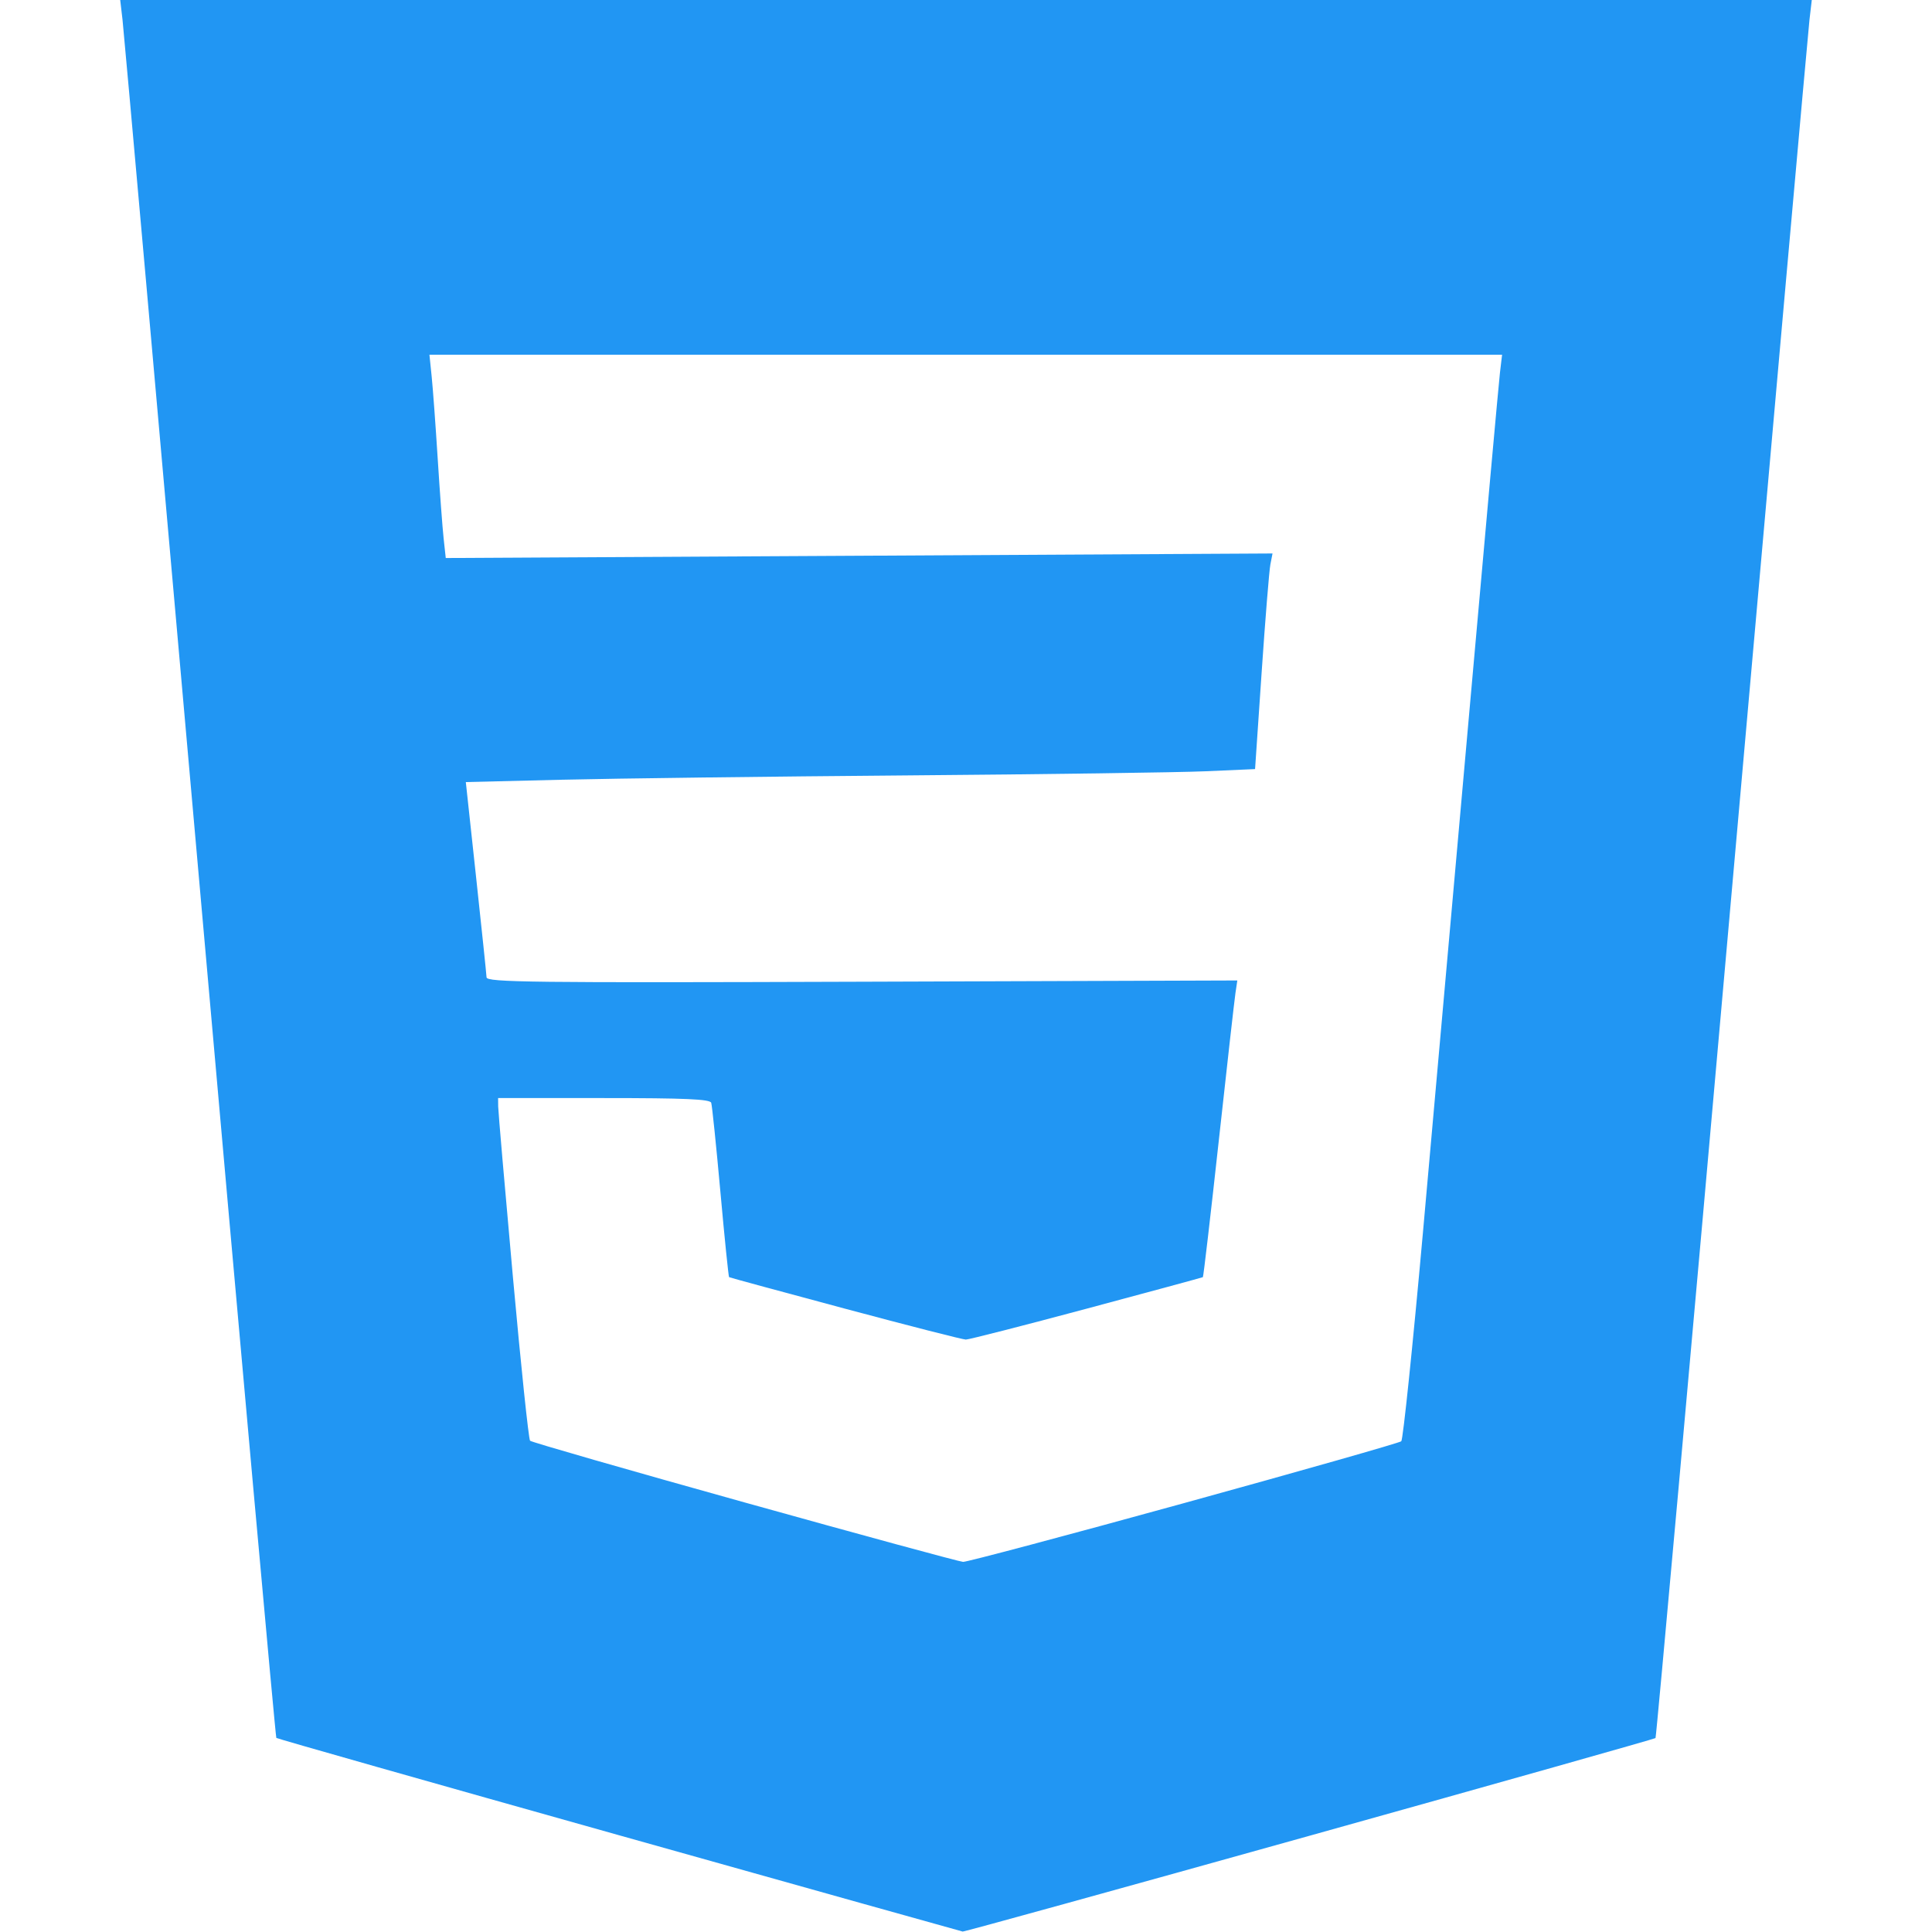
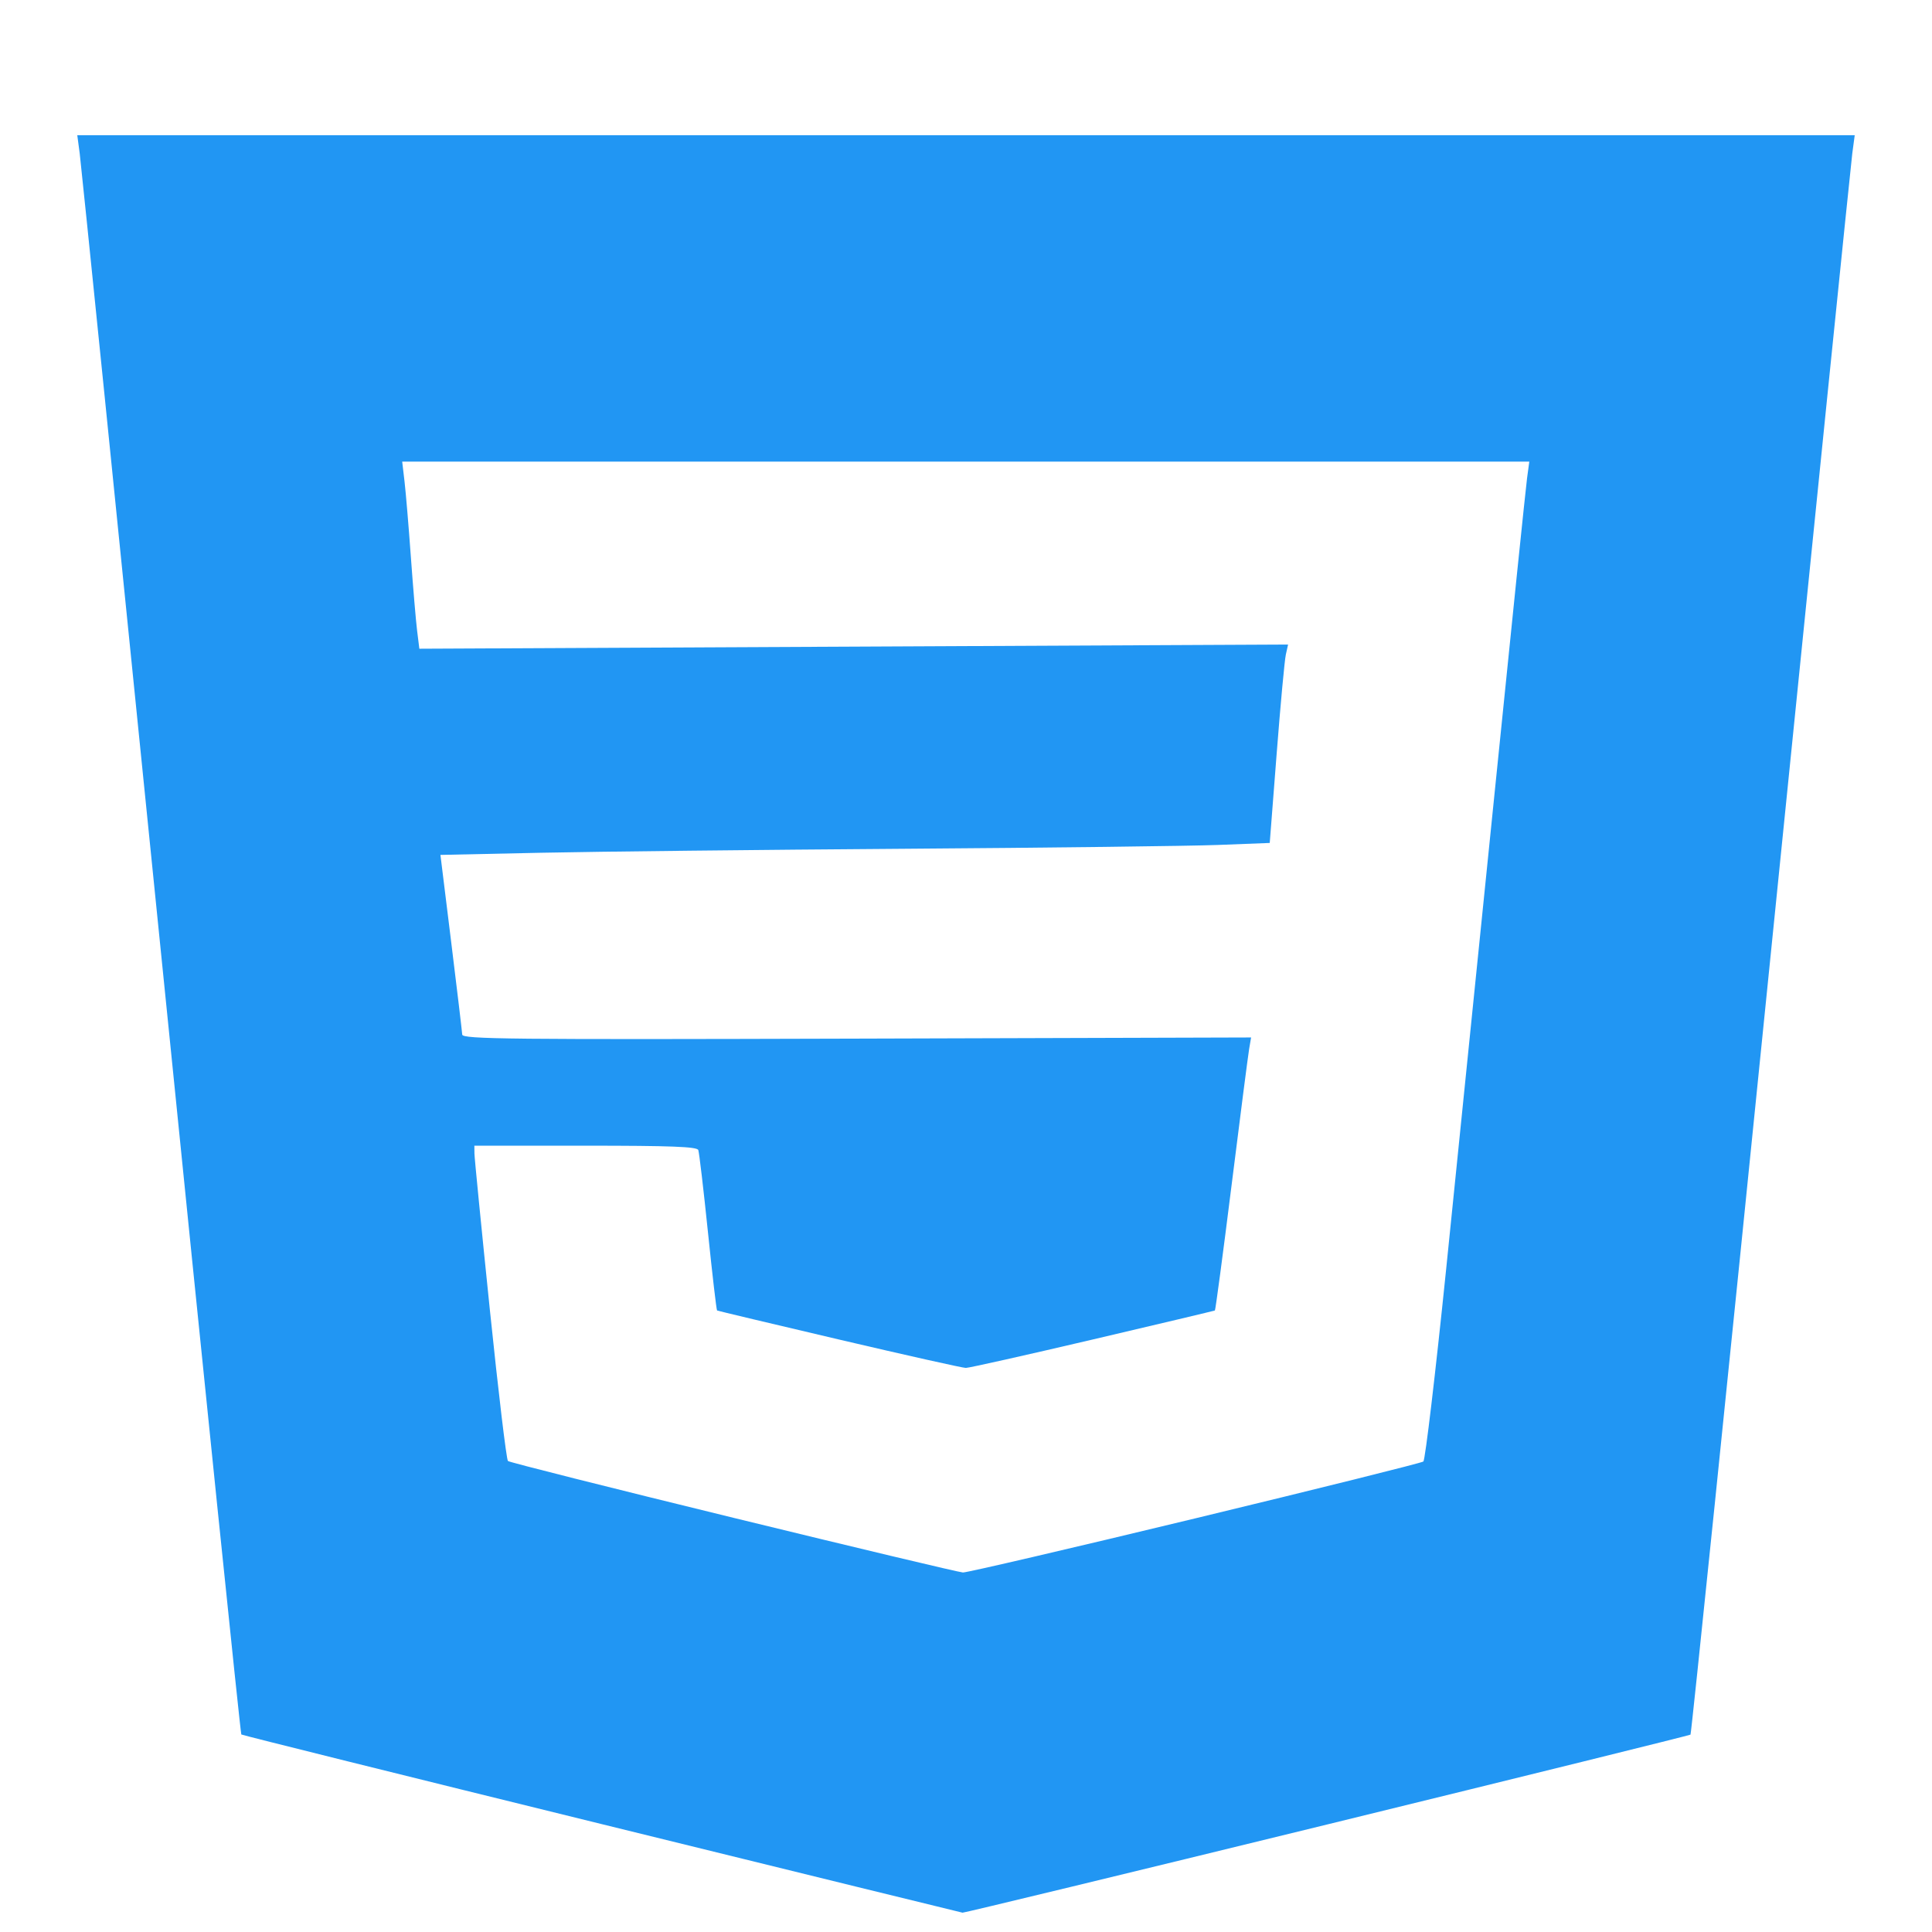
- <svg xmlns="http://www.w3.org/2000/svg" version="1.1" id="svg1977" width="546.133" height="546.133" viewBox="0 0 546.133 546.133">
+ <svg xmlns="http://www.w3.org/2000/svg" version="1.1" id="svg1977" width="500" height="500" viewBox="0 0 500 500">
  <defs id="defs1981" />
  <g id="g1983">
-     <path style="display:inline;fill:#2196f3;fill-opacity:1;stroke-width:1" d="m 272.135,546.009 c -0.368,-0.068 -44.079,-12.319 -97.136,-27.223 C 121.942,503.881 78.343,491.498 78.112,491.268 77.882,491.037 68.152,382.928 56.491,251.024 44.83,119.121 34.995,8.68 34.635,5.6 L 33.98,0 H 273.067 512.153 l -0.656,5.6 C 511.137,8.68 501.287,119.135 489.61,251.056 c -11.678,131.921 -21.413,240.036 -21.633,240.257 -0.221,0.221 -44.225,12.646 -97.787,27.611 -53.562,14.965 -97.687,27.154 -98.054,27.085 z m 0.109,-104.502 c 1.014,0.051 29.094,-7.417 62.4,-16.597 33.306,-9.18 60.964,-17.051 61.462,-17.493 0.498,-0.441 3.245,-26.89 6.105,-58.776 2.859,-31.886 8.798,-98.534 13.197,-148.107 4.399,-49.573 8.268,-92.413 8.598,-95.2 l 0.601,-5.067 H 272.999 121.391 l 0.63,6.133 c 0.347,3.373 1.114,13.813 1.705,23.2 0.591,9.387 1.346,19.558 1.677,22.603 l 0.602,5.536 116.854,-0.642 116.854,-0.642 -0.606,3.106 c -0.333,1.708 -1.444,15.422 -2.467,30.474 l -1.861,27.369 -13.922,0.613 c -7.657,0.337 -45.602,0.865 -84.322,1.173 -38.72,0.308 -82.653,0.858 -97.63,1.222 l -27.23,0.662 2.897,26.796 c 1.593,14.738 2.927,27.516 2.963,28.396 0.058,1.414 12.428,1.559 106.146,1.245 l 106.081,-0.355 -0.527,3.555 c -0.29,1.955 -2.415,20.784 -4.723,41.842 -2.308,21.058 -4.327,38.37 -4.487,38.471 -0.16,0.101 -14.952,4.112 -32.871,8.913 -17.919,4.801 -33.279,8.729 -34.133,8.73 -0.854,5.5e-4 -16.193,-3.922 -34.086,-8.716 -17.893,-4.794 -32.67,-8.811 -32.836,-8.926 -0.167,-0.115 -1.272,-10.953 -2.457,-24.084 -1.185,-13.131 -2.354,-24.475 -2.597,-25.208 -0.34,-1.024 -7.37,-1.333 -30.343,-1.333 h -29.9 l 0.024,2.4 c 0.013,1.32 1.881,22.948 4.151,48.062 2.27,25.114 4.458,45.994 4.862,46.4 0.404,0.406 27.696,8.256 60.649,17.445 32.953,9.189 60.744,16.749 61.758,16.8 z" id="path18736" />
+     <path style="display:inline;fill:#2196f3;fill-opacity:1;stroke-width:1" d="m 249.104,495 c -0.354,-0.058 -42.404,-10.378 -93.444,-22.935 C 104.619,459.508 62.677,449.076 62.455,448.882 62.233,448.687 52.874,357.608 41.656,246.482 30.438,135.357 20.976,42.313 20.63,39.718 L 20,35 h 230 230 l -0.631,4.718 c -0.347,2.595 -9.822,95.651 -21.056,206.791 -11.234,111.14 -20.599,202.225 -20.811,202.411 -0.212,0.186 -42.544,10.654 -94.07,23.262 -51.527,12.608 -93.974,22.876 -94.328,22.819 z m 0.105,-88.041 c 0.976,0.043 27.988,-6.249 60.028,-13.983 32.04,-7.734 58.647,-14.365 59.126,-14.737 0.479,-0.372 3.122,-22.655 5.873,-49.518 2.751,-26.863 8.464,-83.013 12.695,-124.777 4.232,-41.764 7.954,-77.856 8.272,-80.204 l 0.578,-4.269 H 249.935 104.089 l 0.606,5.167 c 0.333,2.842 1.071,11.637 1.64,19.545 0.569,7.908 1.295,16.477 1.613,19.042 l 0.579,4.664 112.413,-0.541 112.413,-0.54 -0.583,2.616 c -0.321,1.439 -1.389,12.992 -2.373,25.674 l -1.79,23.057 -13.393,0.517 c -7.366,0.284 -43.869,0.729 -81.117,0.989 -37.248,0.259 -79.512,0.723 -93.919,1.029 l -26.195,0.558 2.787,22.575 c 1.533,12.416 2.815,23.182 2.85,23.923 0.056,1.191 11.956,1.313 102.112,1.049 l 102.049,-0.299 -0.507,2.995 c -0.279,1.647 -2.323,17.51 -4.543,35.251 -2.22,17.741 -4.162,32.326 -4.316,32.411 -0.154,0.086 -14.384,3.465 -31.622,7.509 -17.238,4.045 -32.014,7.354 -32.836,7.355 -0.822,4.6e-4 -15.578,-3.304 -32.791,-7.343 -17.213,-4.039 -31.428,-7.423 -31.588,-7.52 -0.16,-0.097 -1.224,-9.228 -2.364,-20.29 -1.14,-11.063 -2.264,-20.62 -2.498,-21.237 -0.327,-0.863 -7.09,-1.123 -29.189,-1.123 h -28.764 l 0.023,2.022 c 0.013,1.112 1.81,19.333 3.993,40.491 2.184,21.158 4.288,38.749 4.677,39.091 0.389,0.342 26.644,6.955 58.344,14.697 31.7,7.741 58.435,14.11 59.411,14.154 z" id="path18736" />
  </g>
</svg>
